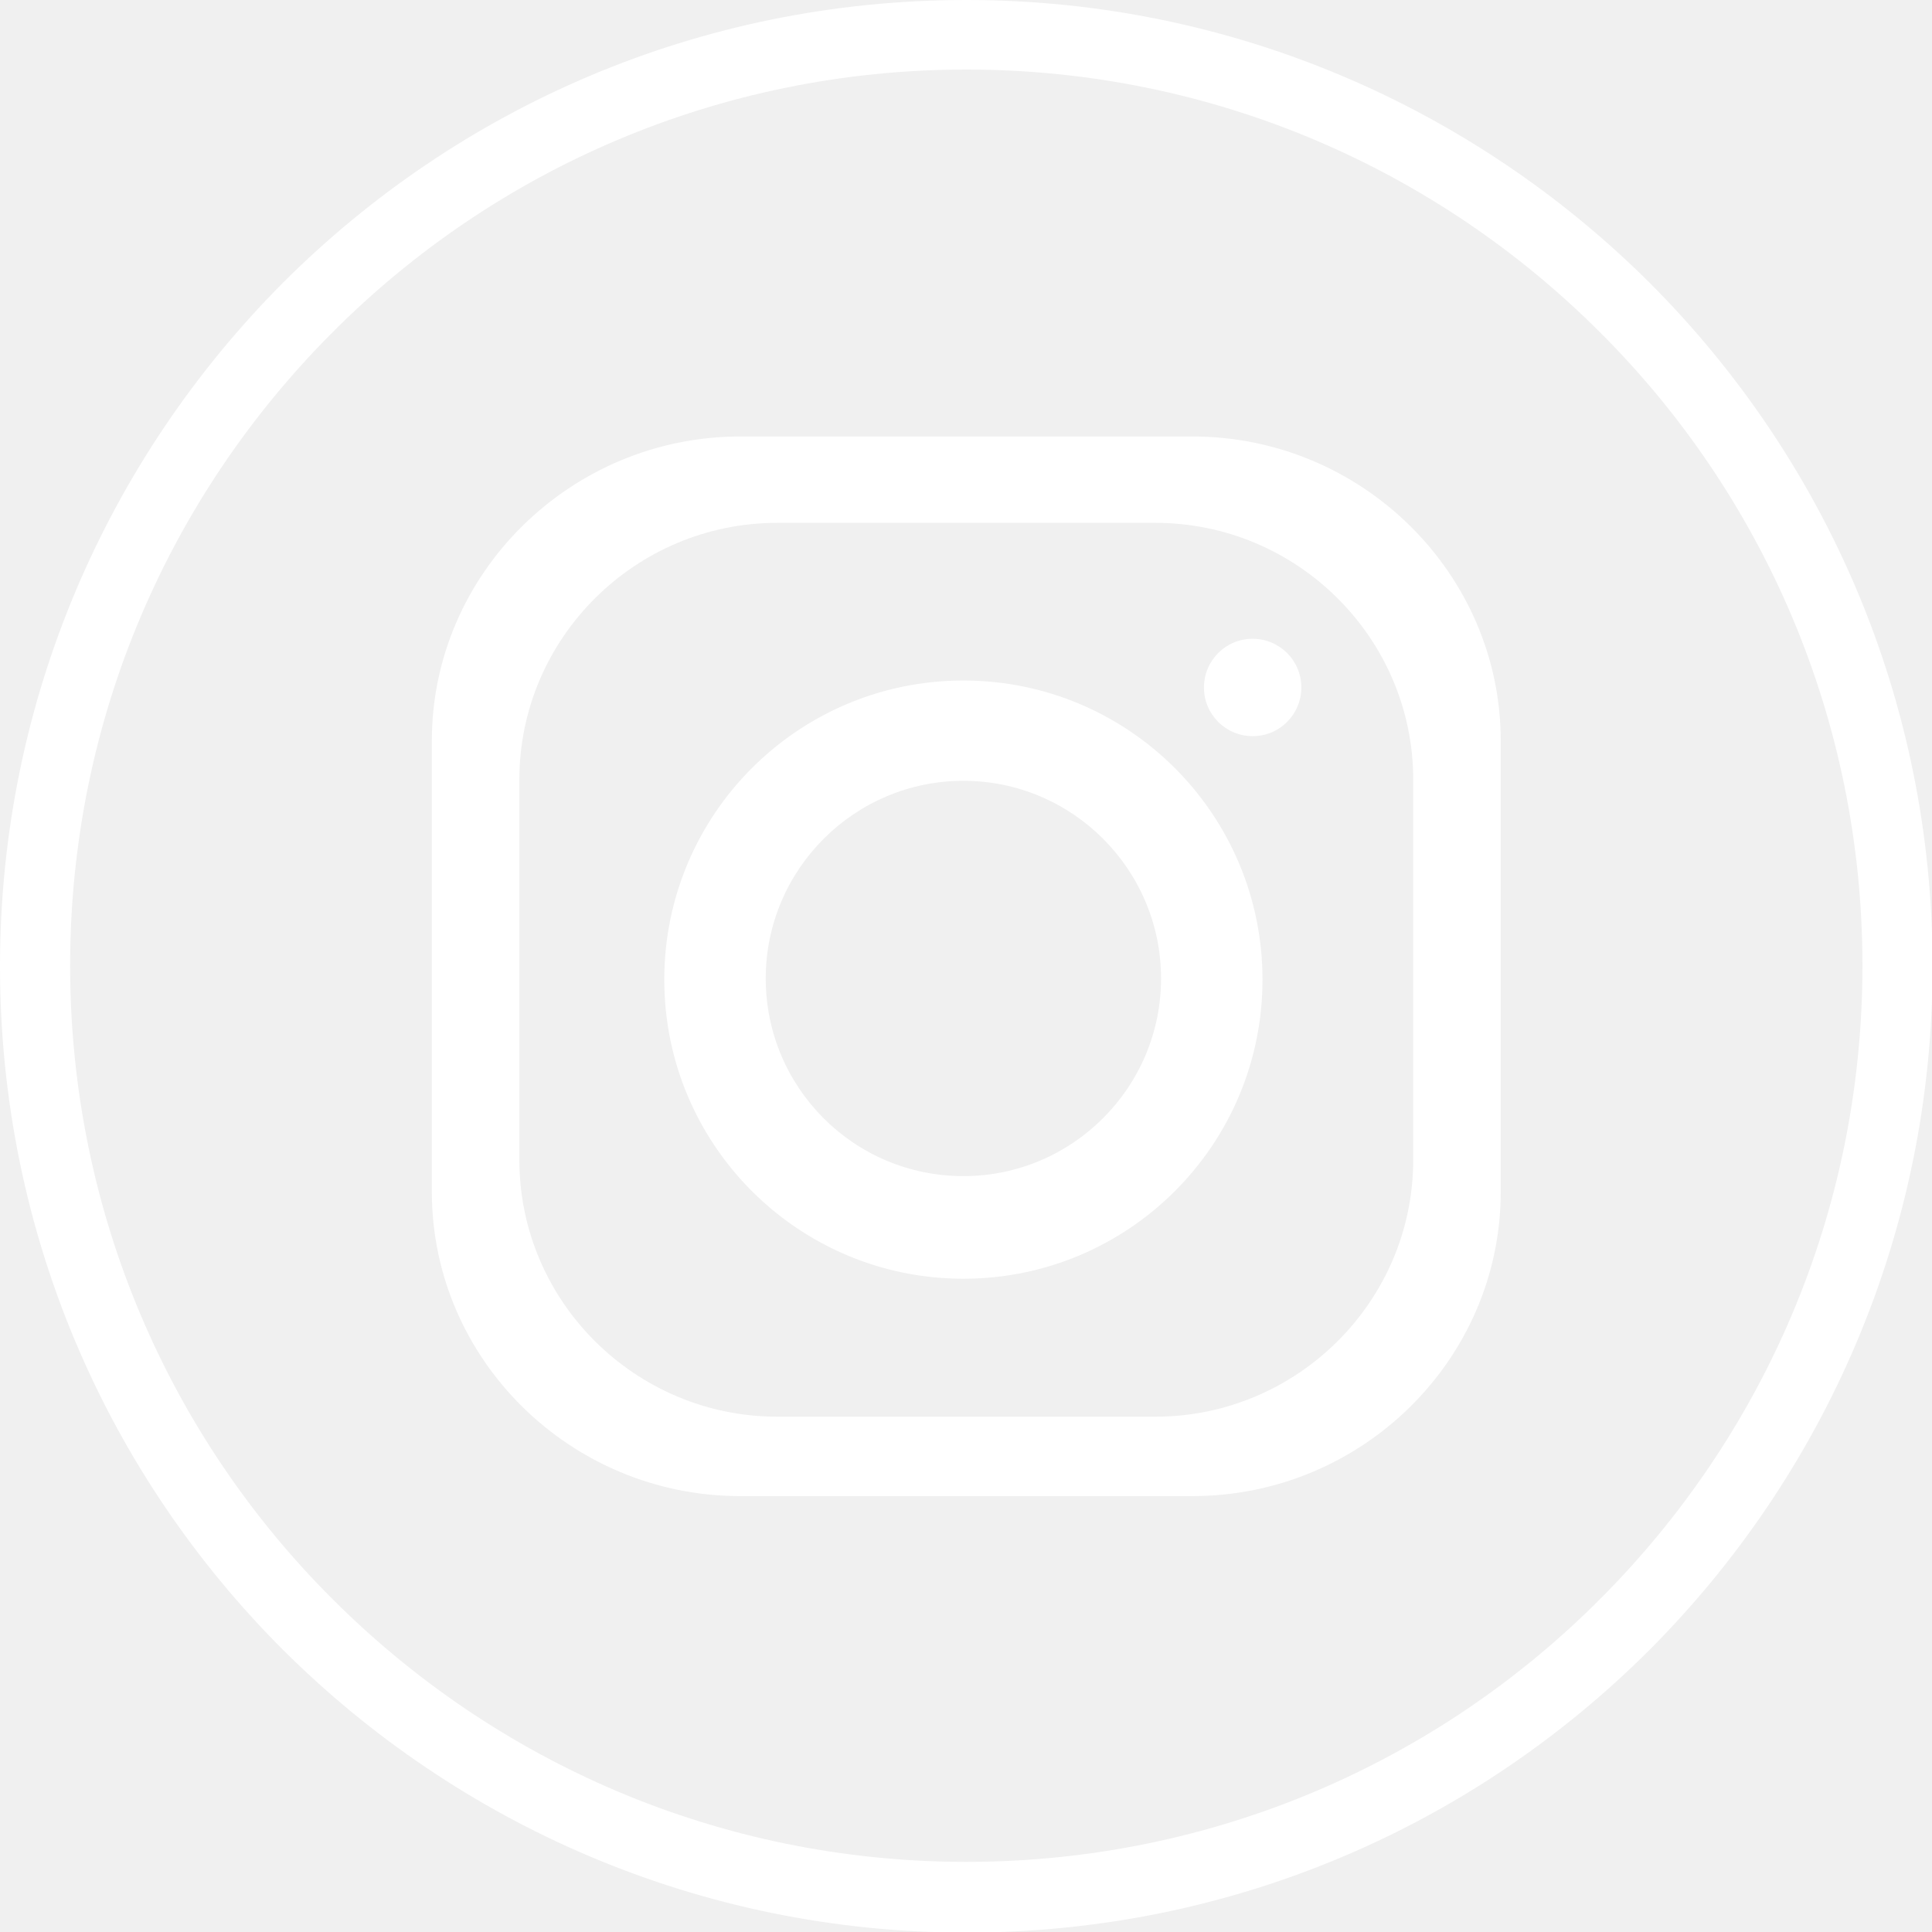
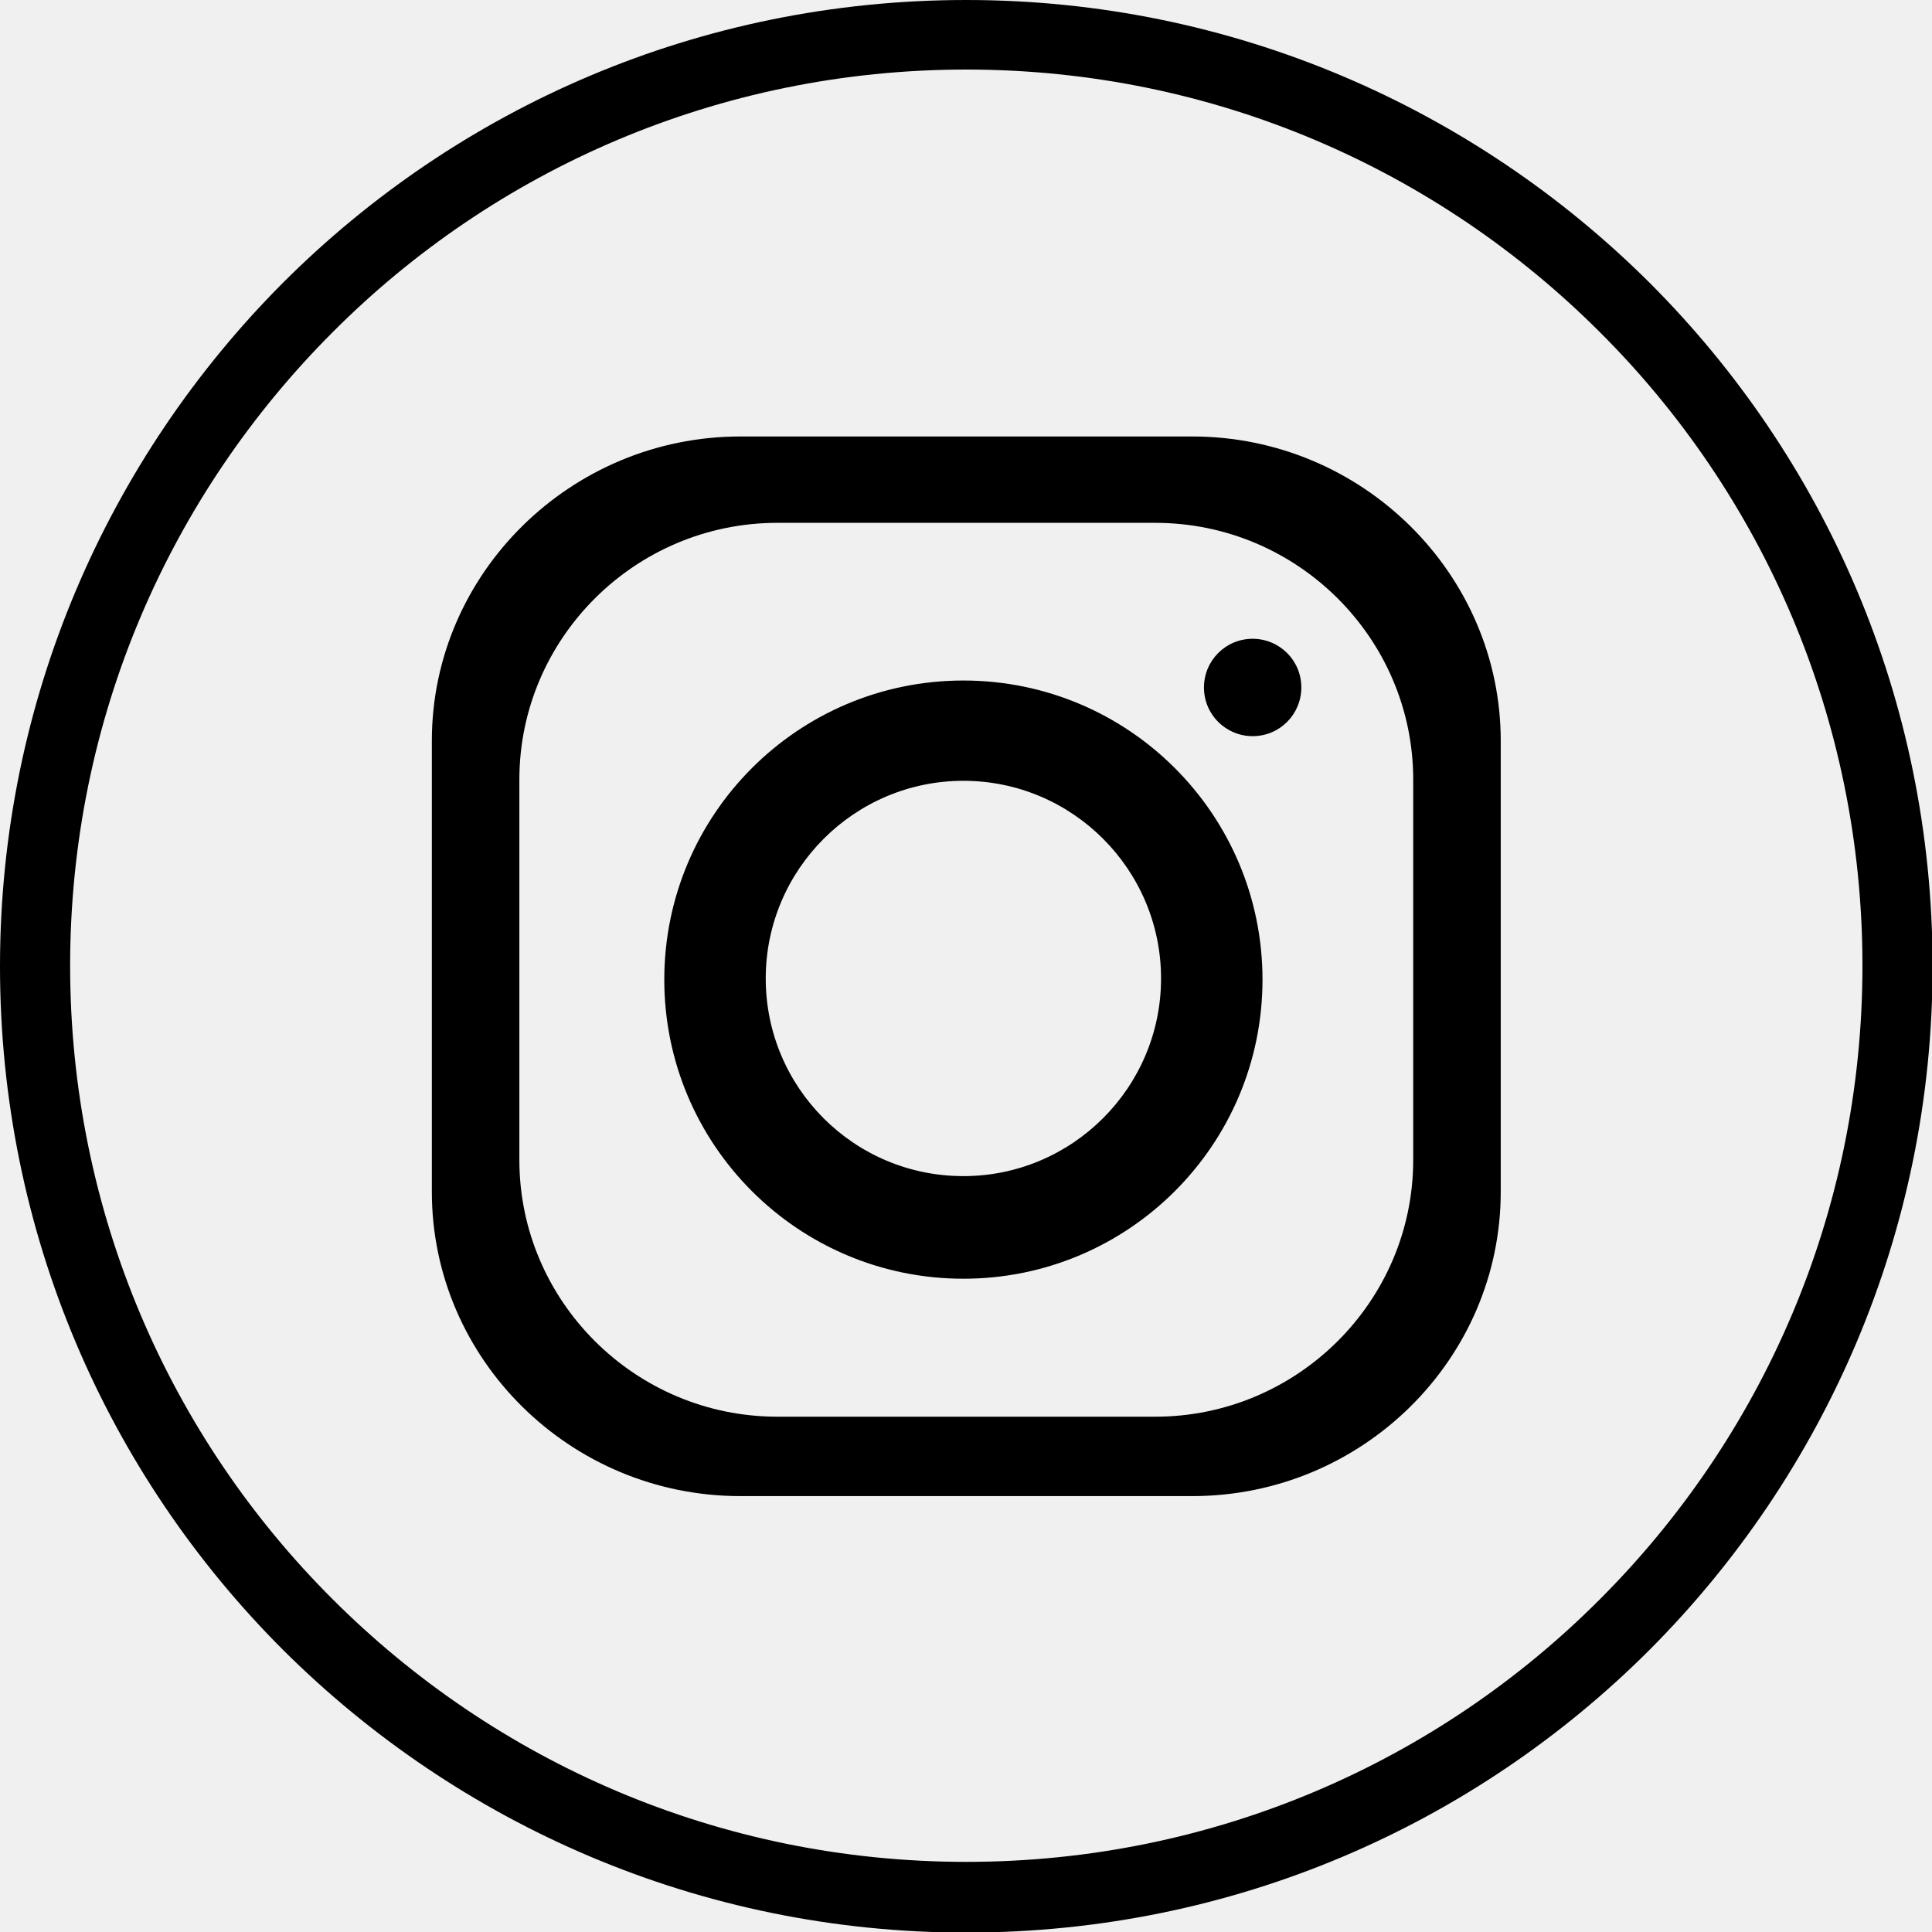
<svg xmlns="http://www.w3.org/2000/svg" width="90" height="90" viewBox="0 0 90 90" fill="none">
-   <g clip-path="url(#clip0_36_54)">
-     <path fill-rule="evenodd" clip-rule="evenodd" d="M44.879 31.701C52.574 31.701 58.812 37.939 58.812 45.635C58.812 53.33 52.574 59.568 44.879 59.568C37.183 59.568 30.945 53.33 30.945 45.635C30.945 37.939 37.183 31.701 44.879 31.701ZM34.482 20.333H55.545C63.456 20.333 69.91 26.733 69.91 34.51V55.518C69.91 63.321 63.456 69.694 55.545 69.694H34.482C26.571 69.694 20.117 63.321 20.117 55.518V34.51C20.117 26.706 26.598 20.333 34.482 20.333ZM58.353 29.757C59.595 29.757 60.621 30.756 60.621 32.025C60.621 33.267 59.622 34.293 58.353 34.293C57.111 34.293 56.085 33.294 56.085 32.025C56.085 30.783 57.084 29.757 58.353 29.757ZM36.211 24.356H53.816C60.432 24.356 65.833 29.73 65.833 36.319V54.032C65.833 60.621 60.432 65.995 53.816 65.995H36.211C29.595 65.995 24.194 60.621 24.194 54.032V36.319C24.194 29.73 29.595 24.356 36.211 24.356ZM45.014 0C57.435 0 68.695 5.05 76.85 13.177C85.004 21.332 90.027 32.565 90.027 45.014C90.027 57.435 84.978 68.695 76.85 76.85C68.695 85.004 57.462 90.027 45.014 90.027C32.592 90.027 21.332 84.978 13.177 76.85C5.022 68.695 0 57.462 0 45.014C0 32.592 5.05 21.332 13.177 13.177C21.332 5.022 32.565 0 45.014 0ZM74.528 15.473C66.967 7.912 56.544 3.24 45.014 3.24C33.483 3.24 23.033 7.912 15.499 15.473C7.939 23.033 3.267 33.456 3.267 44.986C3.267 56.517 7.939 66.967 15.499 74.5C23.06 82.061 33.483 86.733 45.014 86.733C56.544 86.733 66.994 82.061 74.528 74.5C82.088 66.94 86.76 56.517 86.76 44.986C86.76 33.456 82.088 23.006 74.528 15.473ZM44.879 36.373C49.955 36.373 54.086 40.504 54.086 45.581C54.086 50.657 49.955 54.788 44.879 54.788C39.775 54.788 35.671 50.657 35.671 45.581C35.671 40.504 39.802 36.373 44.879 36.373Z" fill="white" />
+   <g clip-path="url(#clip0_401_170)">
+     <path fill-rule="evenodd" clip-rule="evenodd" d="M44.879 31.701C52.574 31.701 58.812 37.939 58.812 45.635C58.812 53.33 52.574 59.568 44.879 59.568C37.183 59.568 30.945 53.33 30.945 45.635C30.945 37.939 37.183 31.701 44.879 31.701ZM34.482 20.333H55.545C63.456 20.333 69.91 26.733 69.91 34.509V55.518C69.91 63.321 63.456 69.694 55.545 69.694H34.482C26.571 69.694 20.117 63.321 20.117 55.518V34.509C20.117 26.706 26.598 20.333 34.482 20.333ZM58.353 29.757C59.595 29.757 60.621 30.756 60.621 32.025C60.621 33.267 59.622 34.293 58.353 34.293C57.111 34.293 56.085 33.294 56.085 32.025C56.085 30.783 57.084 29.757 58.353 29.757ZM36.211 24.356H53.816C60.432 24.356 65.833 29.73 65.833 36.319V54.032C65.833 60.621 60.432 65.995 53.816 65.995H36.211C29.595 65.995 24.194 60.621 24.194 54.032V36.319C24.194 29.73 29.595 24.356 36.211 24.356ZM45.014 0C57.435 0 68.695 5.05 76.85 13.177C85.004 21.332 90.027 32.565 90.027 45.014C90.027 57.435 84.978 68.695 76.85 76.85C68.695 85.004 57.462 90.027 45.014 90.027C32.592 90.027 21.332 84.978 13.177 76.85C5.022 68.695 0 57.462 0 45.014C0 32.592 5.05 21.332 13.177 13.177C21.332 5.022 32.565 0 45.014 0ZM74.528 15.473C66.967 7.912 56.544 3.24 45.014 3.24C33.483 3.24 23.033 7.912 15.499 15.473C7.939 23.033 3.267 33.456 3.267 44.986C3.267 56.517 7.939 66.967 15.499 74.501C23.06 82.061 33.483 86.733 45.014 86.733C56.544 86.733 66.994 82.061 74.528 74.501C82.088 66.94 86.76 56.517 86.76 44.986C86.76 33.456 82.088 23.006 74.528 15.473ZM44.879 36.373C49.955 36.373 54.086 40.504 54.086 45.581C54.086 50.657 49.955 54.788 44.879 54.788C39.775 54.788 35.671 50.657 35.671 45.581C35.671 40.504 39.802 36.373 44.879 36.373Z" fill="black" />
  </g>
  <defs>
-     <clipPath id="clip0_36_54">
+     <clipPath id="clip0_401_170">
      <rect width="90" height="90" fill="white" />
    </clipPath>
  </defs>
</svg>
